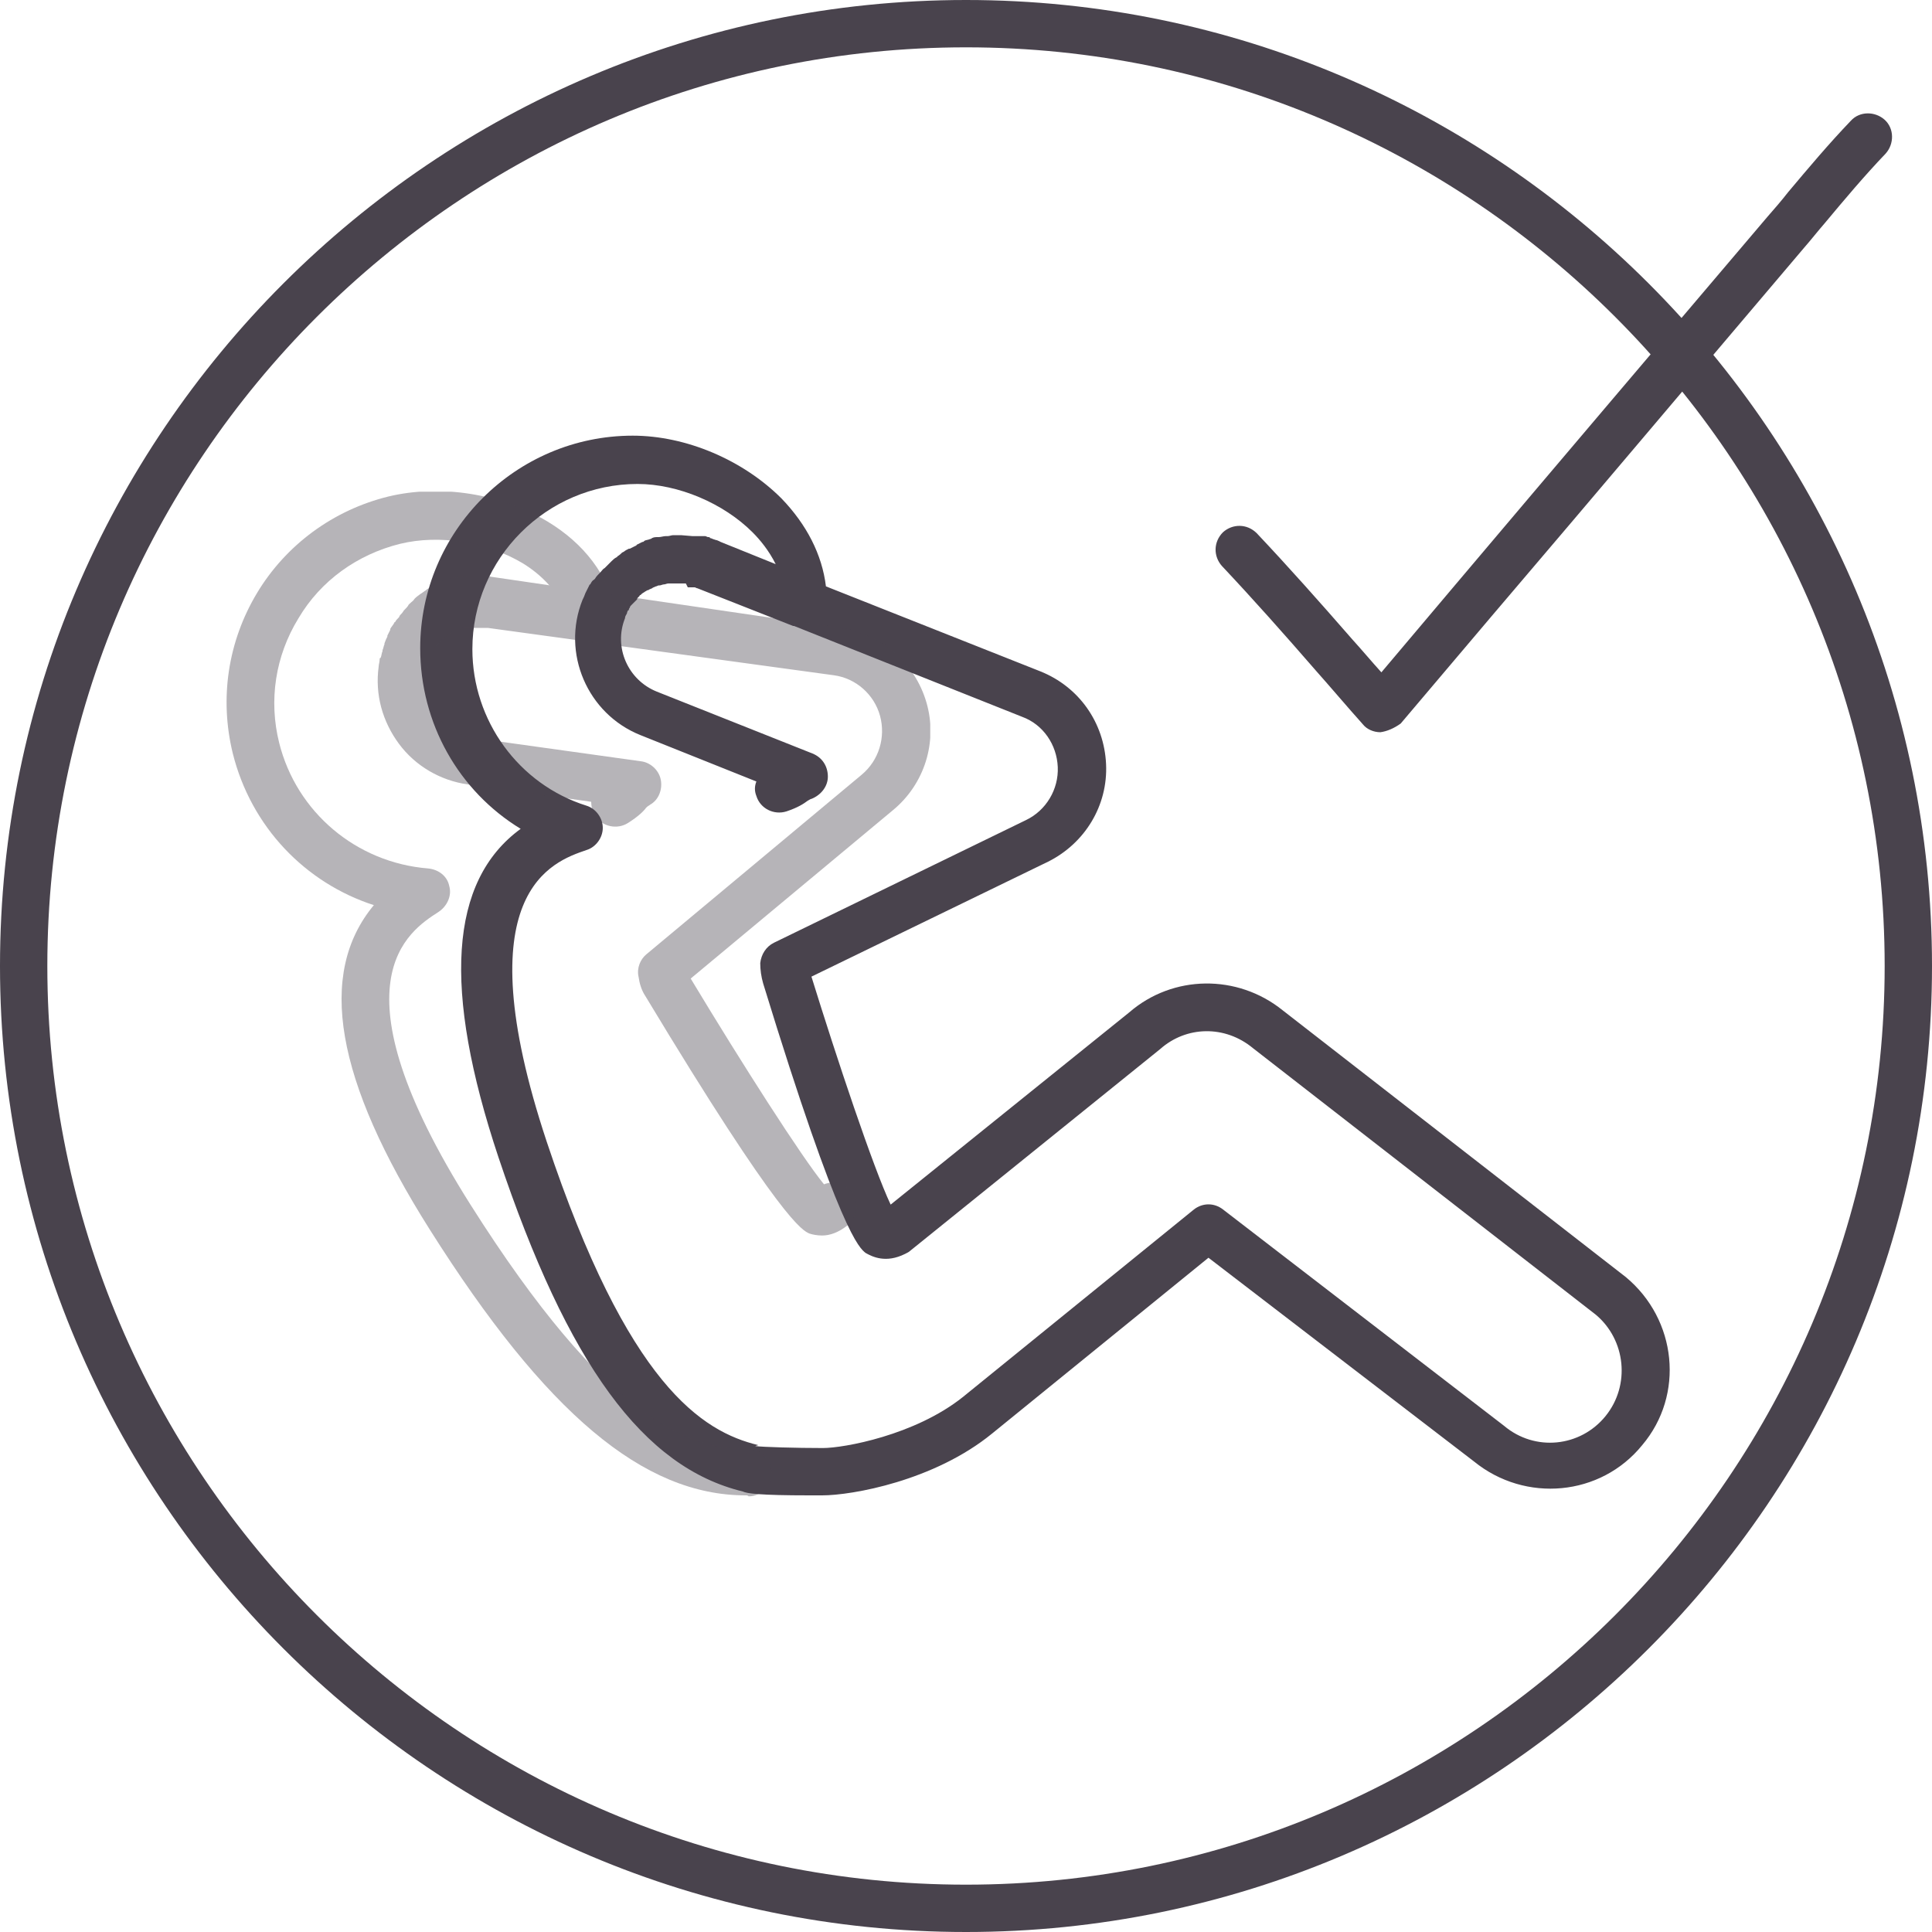
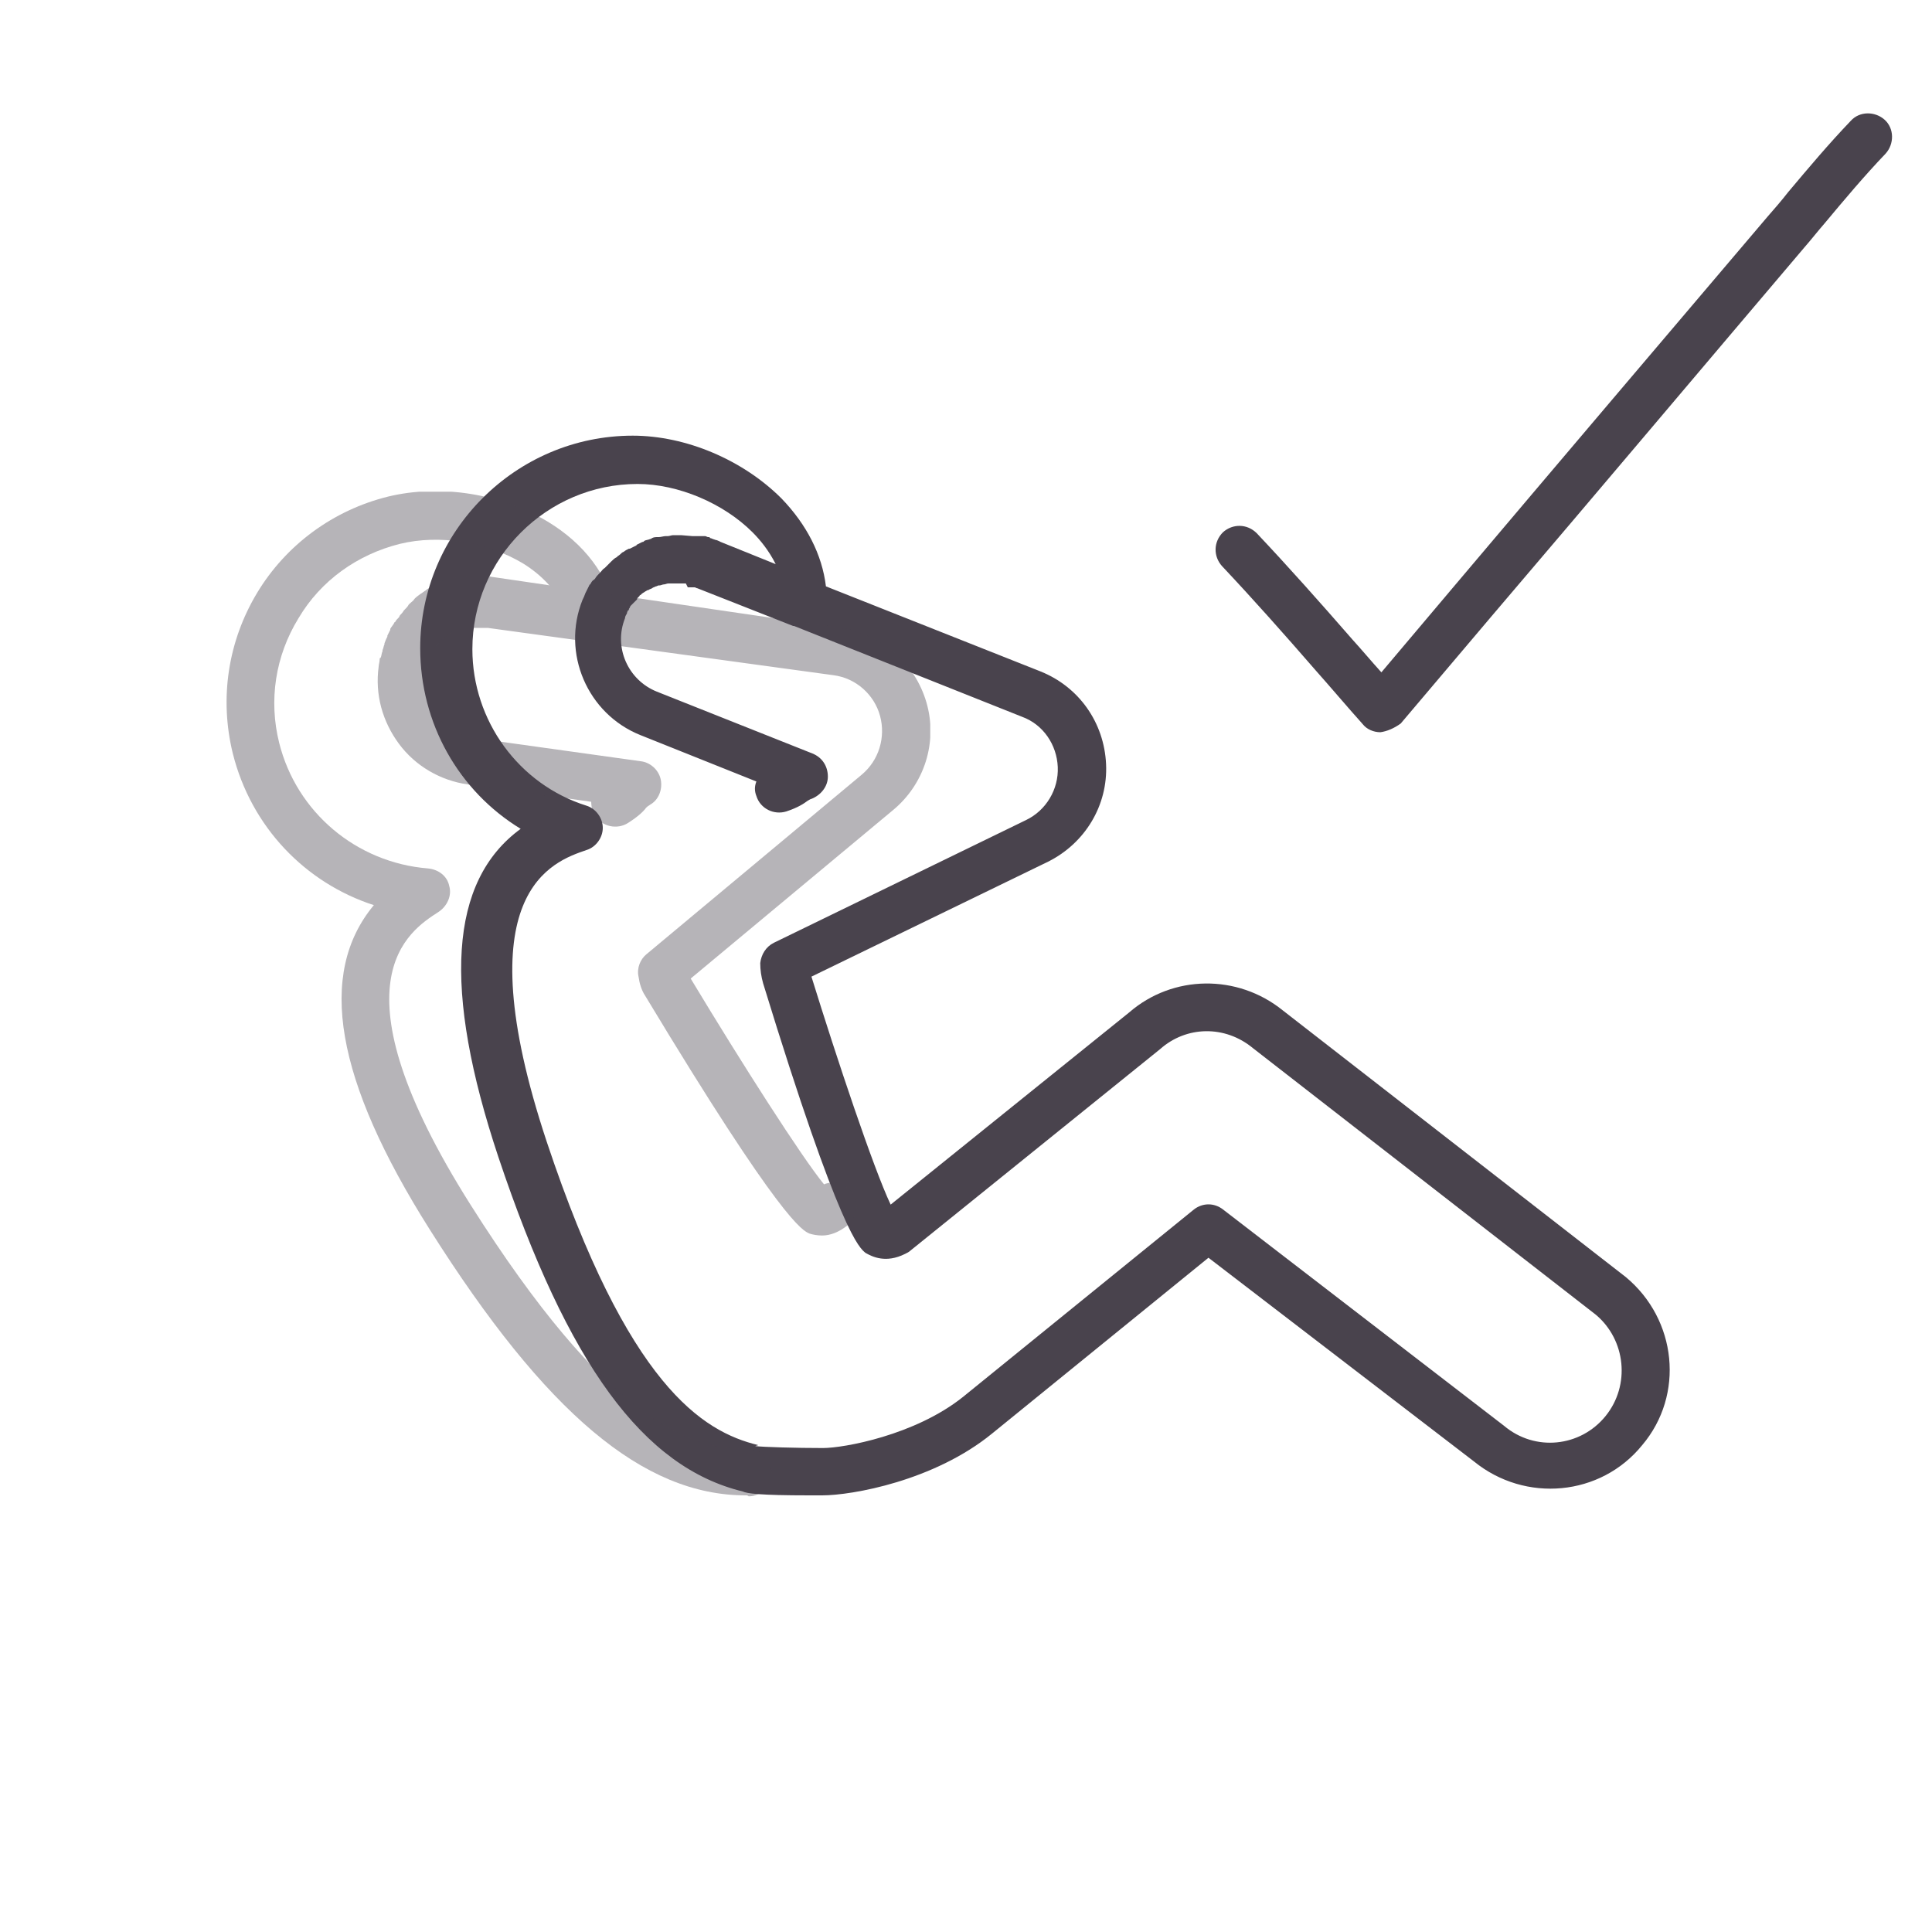
- <svg xmlns="http://www.w3.org/2000/svg" xmlns:xlink="http://www.w3.org/1999/xlink" version="1.1" id="Layer_1" x="0px" y="0px" viewBox="0 0 200 200" enable-background="new 0 0 200 200" xml:space="preserve">
+ <svg xmlns="http://www.w3.org/2000/svg" xmlns:xlink="http://www.w3.org/1999/xlink" version="1.1" id="Layer_1" x="0px" y="0px" viewBox="0 0 200 200" style="enable-background:new 0 0 200 200;" xml:space="preserve">
+   <style type="text/css">
+ 	.st0{fill:#49434D;}
+ 	.st1{opacity:0.4;}
+ 	.st2{clip-path:url(#SVGID_2_);}
+ 	.st3{clip-path:url(#SVGID_5_);}
+ 	.st4{clip-path:url(#SVGID_6_);fill:#49434D;}
+ </style>
  <g>
-     <path fill="#49434D" d="M100,200C44.9,200,0,155.1,0,100S44.9,0,100,0c55.1,0,100,44.9,100,100S155.1,200,100,200z M100,4.9   C47.6,4.9,4.9,47.6,4.9,100s42.7,95.1,95.1,95.1c52.4,0,95.1-42.7,95.1-95.1S152.4,4.9,100,4.9z" />
-     <path fill="#49434D" d="M142.9,75.8c-0.7,0-1.4-0.3-1.8-0.8c-1.7-1.9-3.3-3.8-4.9-5.6c-3.3-3.8-6.5-7.4-9.7-10.8   c-0.9-1-0.9-2.5,0.1-3.5c1-0.9,2.5-0.9,3.5,0.1c3.3,3.5,6.5,7.1,9.9,11c1,1.1,2,2.3,3,3.4l7.6-9c10.9-12.9,21.7-25.6,32.4-38.2   c0.7-0.8,1.4-1.6,2.1-2.5c2.1-2.5,4.2-5,6.5-7.4c0.9-1,2.5-1,3.5-0.1c1,0.9,1,2.5,0.1,3.5c-2.2,2.3-4.3,4.8-6.3,7.2   c-0.7,0.8-1.4,1.7-2.1,2.5c-10.7,12.6-21.4,25.3-32.4,38.2l-9.4,11.1C144.3,75.4,143.6,75.7,142.9,75.8   C142.9,75.8,142.9,75.8,142.9,75.8z" />
-     <path fill="#49434D" d="M83.8,154.8c-5.2,0-6.5-0.2-6.9-0.4c-10.3-2.5-18.1-13.1-25.3-34.6c-5.8-17.4-5.1-28.6,2.3-34   c-6.4-3.9-10.4-10.9-10.4-18.7c0-12.1,9.9-22,22-22c5.5,0,11.4,2.5,15.4,6.5c2.6,2.7,4.2,5.8,4.6,9.1l22.2,8.8   c4,1.6,6.6,5.3,6.8,9.6c0.2,4.3-2.2,8.2-6,10.1L84,101.1c2.6,8.4,6.4,19.8,8.2,23.6l24.7-19.9c4.5-3.9,11.2-4,15.9-0.2l35.5,27.6   c5.3,4.4,6.1,12.2,1.7,17.4c-4.3,5.3-12.1,6-17.4,1.7l-27.5-21.1l-22.4,18.2c-6,4.9-14.5,6.4-17.6,6.4   C84.7,154.8,84.2,154.8,83.8,154.8z M78.2,149.7c0.8,0.1,4.2,0.2,7,0.2c2.1,0,9.5-1.3,14.5-5.3l23.9-19.4c0.9-0.7,2.1-0.7,3,0   l29.1,22.4c3.2,2.7,7.9,2.2,10.5-1c2.6-3.2,2.1-7.9-1-10.5l-35.5-27.6c-2.9-2.4-6.9-2.3-9.6,0.1l-25.9,20.9   c-0.1,0.1-0.3,0.2-0.5,0.3c-2,1-3.4,0.3-4.1-0.1c-0.6-0.5-2.6-1.8-10.6-27.9c-0.2-0.7-0.3-1.4-0.3-2.1c0.1-0.9,0.6-1.7,1.4-2.1   l26.1-12.7c2.1-1,3.4-3.2,3.3-5.5c-0.1-2.3-1.5-4.4-3.7-5.2l-23.6-9.4c0,0-0.1,0-0.1,0l-9.9-3.9c-0.1,0-0.2-0.1-0.3-0.1l-0.1,0   l-0.1,0l-0.2,0l-0.2,0c0,0-0.1,0-0.1,0L71,60.4c0,0-0.1,0-0.2,0c0,0-0.1,0-0.2,0l-0.4,0c0,0-0.2,0-0.2,0c-0.2,0-0.3,0-0.4,0   c0,0-0.1,0-0.1,0c-0.1,0-0.2,0-0.3,0c-0.2,0-0.3,0.1-0.5,0.1c-0.1,0-0.3,0.1-0.4,0.1c0,0-0.1,0-0.1,0c-0.1,0-0.2,0.1-0.3,0.1   c-0.2,0.1-0.3,0.1-0.4,0.2c-0.2,0.1-0.3,0.1-0.4,0.2c0,0,0,0-0.1,0c-0.1,0.1-0.2,0.1-0.3,0.2c-0.2,0.1-0.3,0.2-0.4,0.3   c0,0-0.1,0-0.1,0.1l0,0c0,0-0.1,0.1-0.2,0.2c0,0-0.1,0.1-0.1,0.1C66,61.9,66,62,65.9,62.1c0,0-0.1,0.1-0.1,0.1   c-0.1,0.1-0.1,0.1-0.2,0.2c-0.1,0.1-0.2,0.2-0.3,0.3c0,0-0.1,0.1-0.1,0.2c0,0-0.1,0.1-0.1,0.2c0,0,0,0.1-0.1,0.1   c0,0-0.1,0.2-0.1,0.3c-0.1,0.2-0.2,0.3-0.2,0.5c-1.2,3,0.3,6.4,3.3,7.6L84.1,78c1,0.4,1.6,1.3,1.6,2.4c0,1-0.7,1.9-1.7,2.3   c-0.1,0-0.2,0.1-0.4,0.2c-0.4,0.3-1,0.7-2.2,1.1c-1.3,0.4-2.7-0.3-3.1-1.6c-0.2-0.5-0.2-1,0-1.5l-12-4.8c-5.5-2.2-8.2-8.5-6-14   c0.1-0.2,0.2-0.4,0.3-0.7l0.1-0.2c0.1-0.2,0.2-0.4,0.3-0.6c0,0,0-0.1,0.1-0.1c0.1-0.2,0.2-0.4,0.4-0.5c0,0,0.1-0.1,0.1-0.1   c0.1-0.2,0.3-0.4,0.5-0.6c0.2-0.2,0.3-0.4,0.5-0.5c0,0,0.1-0.1,0.1-0.1c0.2-0.2,0.3-0.3,0.5-0.5c0,0,0.1-0.1,0.1-0.1   c0.1-0.1,0.3-0.3,0.5-0.4c0.1,0,0.1-0.1,0.1-0.1c0.2-0.1,0.4-0.3,0.5-0.4l0.2-0.1c0.1-0.1,0.3-0.2,0.5-0.3c0,0,0.1,0,0.1,0   c0.2-0.1,0.4-0.2,0.6-0.3c0,0,0.1,0,0.1-0.1c0.2-0.1,0.4-0.2,0.6-0.3c0.1,0,0.1,0,0.2-0.1c0.1-0.1,0.4-0.1,0.6-0.2   c0,0,0.1,0,0.2-0.1c0.2-0.1,0.4-0.1,0.6-0.1c0,0,0.1,0,0.1,0c0.2,0,0.5-0.1,0.7-0.1l0.2,0c0.2,0,0.4-0.1,0.6-0.1c0,0,0,0,0.1,0v0   c0.2,0,0.5,0,0.7,0l1.2,0.1c0.1,0,0.2,0,0.3,0c0.1,0,0.2,0,0.3,0c0,0,0.2,0,0.2,0l0.2,0c0,0,0.1,0,0.1,0l0.2,0   c0.1,0,0.2,0.1,0.3,0.1c0.1,0,0.2,0,0.2,0.1c0,0,0.1,0,0.3,0.1l0.3,0.1c0.1,0,0.3,0.1,0.5,0.2l5.7,2.3c-0.7-1.4-1.6-2.5-2.4-3.3   c-3-3-7.7-5-11.9-5c-9.4,0-17.1,7.7-17.1,17.1c0,7.4,4.8,14,11.8,16.2c1,0.3,1.7,1.3,1.7,2.3s-0.7,2-1.7,2.3   c-3.5,1.2-12.7,4.3-4.1,30.2c8.4,25.2,16.1,30,21.9,31.4C78.1,149.7,78.2,149.7,78.2,149.7z" />
-     <g opacity="0.4">
+     <path class="st0" d="M142.9,75.8c-0.7,0-1.4-0.3-1.8-0.8c-1.7-1.9-3.3-3.8-4.9-5.6c-3.3-3.8-6.5-7.4-9.7-10.8   c-0.9-1-0.9-2.5,0.1-3.5c1-0.9,2.5-0.9,3.5,0.1c3.3,3.5,6.5,7.1,9.9,11c1,1.1,2,2.3,3,3.4l7.6-9C161.5,47.7,172.3,35,183,22.4   c0.7-0.8,1.4-1.6,2.1-2.5c2.1-2.5,4.2-5,6.5-7.4c0.9-1,2.5-1,3.5-0.1s1,2.5,0.1,3.5c-2.2,2.3-4.3,4.8-6.3,7.2   c-0.7,0.8-1.4,1.7-2.1,2.5c-10.7,12.6-21.4,25.3-32.4,38.2L145,74.9C144.3,75.4,143.6,75.7,142.9,75.8L142.9,75.8z" />
+     <path class="st0" d="M83.8,154.8c-5.2,0-6.5-0.2-6.9-0.4c-10.3-2.5-18.1-13.1-25.3-34.6c-5.8-17.4-5.1-28.6,2.3-34   c-6.4-3.9-10.4-10.9-10.4-18.7c0-12.1,9.9-22,22-22c5.5,0,11.4,2.5,15.4,6.5c2.6,2.7,4.2,5.8,4.6,9.1l22.2,8.8   c4,1.6,6.6,5.3,6.8,9.6c0.2,4.3-2.2,8.2-6,10.1L84,101.1c2.6,8.4,6.4,19.8,8.2,23.6l24.7-19.9c4.5-3.9,11.2-4,15.9-0.2l35.5,27.6   c5.3,4.4,6.1,12.2,1.7,17.4c-4.3,5.3-12.1,6-17.4,1.7l-27.5-21.1l-22.4,18.2c-6,4.9-14.5,6.4-17.6,6.4   C84.7,154.8,84.2,154.8,83.8,154.8z M78.2,149.7c0.8,0.1,4.2,0.2,7,0.2c2.1,0,9.5-1.3,14.5-5.3l23.9-19.4c0.9-0.7,2.1-0.7,3,0   l29.1,22.4c3.2,2.7,7.9,2.2,10.5-1s2.1-7.9-1-10.5l-35.5-27.6c-2.9-2.4-6.9-2.3-9.6,0.1l-25.9,20.9c-0.1,0.1-0.3,0.2-0.5,0.3   c-2,1-3.4,0.3-4.1-0.1c-0.6-0.5-2.6-1.8-10.6-27.9c-0.2-0.7-0.3-1.4-0.3-2.1c0.1-0.9,0.6-1.7,1.4-2.1l26.1-12.7   c2.1-1,3.4-3.2,3.3-5.5s-1.5-4.4-3.7-5.2l-23.6-9.4h-0.1l-9.9-3.9c-0.1,0-0.2-0.1-0.3-0.1h-0.1h-0.1h-0.2h-0.2h-0.1L71,60.4   c0,0-0.1,0-0.2,0c0,0-0.1,0-0.2,0h-0.4H70c-0.2,0-0.3,0-0.4,0h-0.1c-0.1,0-0.2,0-0.3,0c-0.2,0-0.3,0.1-0.5,0.1   c-0.1,0-0.3,0.1-0.4,0.1h-0.1c-0.1,0-0.2,0.1-0.3,0.1c-0.2,0.1-0.3,0.1-0.4,0.2c-0.2,0.1-0.3,0.1-0.4,0.2c0,0,0,0-0.1,0   c-0.1,0.1-0.2,0.1-0.3,0.2c-0.2,0.1-0.3,0.2-0.4,0.3c0,0-0.1,0-0.1,0.1l0,0c0,0-0.1,0.1-0.2,0.2L65.9,62c0.1-0.1,0.1,0,0,0.1   l-0.1,0.1c-0.1,0.1-0.1,0.1-0.2,0.2c-0.1,0.1-0.2,0.2-0.3,0.3c0,0-0.1,0.1-0.1,0.2c0,0-0.1,0.1-0.1,0.2c0,0,0,0.1-0.1,0.1   c0,0-0.1,0.2-0.1,0.3c-0.1,0.2-0.2,0.3-0.2,0.5c-1.2,3,0.3,6.4,3.3,7.6L84.1,78c1,0.4,1.6,1.3,1.6,2.4c0,1-0.7,1.9-1.7,2.3   c-0.1,0-0.2,0.1-0.4,0.2c-0.4,0.3-1,0.7-2.2,1.1c-1.3,0.4-2.7-0.3-3.1-1.6c-0.2-0.5-0.2-1,0-1.5l-12-4.8c-5.5-2.2-8.2-8.5-6-14   c0.1-0.2,0.2-0.4,0.3-0.7l0.1-0.2c0.1-0.2,0.2-0.4,0.3-0.6c0,0,0-0.1,0.1-0.1c0.1-0.2,0.2-0.4,0.4-0.5l0.1-0.1   c0.1-0.2,0.3-0.4,0.5-0.6c0.2-0.2,0.3-0.4,0.5-0.5l0.1-0.1c0.2-0.2,0.3-0.3,0.5-0.5l0.1-0.1c0.1-0.1,0.3-0.3,0.5-0.4   c0.1,0,0.1-0.1,0.1-0.1c0.2-0.1,0.4-0.3,0.5-0.4l0.2-0.1c0.1-0.1,0.3-0.2,0.5-0.3h0.1c0.2-0.1,0.4-0.2,0.6-0.3c0,0,0.1,0,0.1-0.1   c0.2-0.1,0.4-0.2,0.6-0.3c0.1,0,0.1,0,0.2-0.1s0.4-0.1,0.6-0.2c0,0,0.1,0,0.2-0.1c0.2-0.1,0.4-0.1,0.6-0.1h0.1   c0.2,0,0.5-0.1,0.7-0.1h0.2c0.2,0,0.4-0.1,0.6-0.1c0,0,0,0,0.1,0l0,0c0.2,0,0.5,0,0.7,0l1.2,0.1c0.1,0,0.2,0,0.3,0   c0.1,0,0.2,0,0.3,0h0.2h0.2h0.1H73c0.1,0,0.2,0.1,0.3,0.1c0.1,0,0.2,0,0.2,0.1c0,0,0.1,0,0.3,0.1l0.3,0.1c0.1,0,0.3,0.1,0.5,0.2   l5.7,2.3c-0.7-1.4-1.6-2.5-2.4-3.3c-3-3-7.7-5-11.9-5c-9.4,0-17.1,7.7-17.1,17.1c0,7.4,4.8,14,11.8,16.2c1,0.3,1.7,1.3,1.7,2.3   s-0.7,2-1.7,2.3c-3.5,1.2-12.7,4.3-4.1,30.2c8.4,25.2,16.1,30,21.9,31.4C78.1,149.7,78.2,149.7,78.2,149.7z" />
+     <g>
      <g>
-         <defs>
-           <rect id="SVGID_1_" x="23.4" y="50.9" width="72.9" height="104" />
-         </defs>
-         <clipPath id="SVGID_2_">
-           <use xlink:href="#SVGID_1_" overflow="visible" />
-         </clipPath>
-         <g clip-path="url(#SVGID_2_)">
+         <g class="st1">
          <defs>
-             <rect id="SVGID_3_" x="23.4" y="50.9" width="72.9" height="104" />
+             <rect id="SVGID_1_" x="23.4" y="50.9" class="st1" width="72.9" height="104" />
          </defs>
-           <clipPath id="SVGID_4_">
-             <use xlink:href="#SVGID_3_" overflow="visible" />
+           <clipPath id="SVGID_2_">
+             <use xlink:href="#SVGID_1_" style="overflow:visible;" />
          </clipPath>
-           <path clip-path="url(#SVGID_4_)" fill="#49434D" d="M85.1,127.9c-0.5,0-1-0.1-1.3-0.2c-0.7-0.3-2.9-1.2-17-24.6      c-0.4-0.6-0.6-1.3-0.7-2c-0.2-0.9,0.2-1.8,0.8-2.3l22.3-18.6c1.8-1.5,2.5-3.9,1.9-6.1c-0.6-2.2-2.5-3.9-4.8-4.2L50.5,65      c-0.1,0-0.2,0-0.3,0l-0.3,0c0,0-0.1,0-0.1,0l-0.2,0c0,0-0.1,0-0.1,0L48.7,65c0,0-0.1,0-0.1,0l-0.1,0l-0.1,0c0,0,0,0-0.1,0l0,0      c0,0-0.1,0-0.1,0c0,0-0.1,0-0.1,0c0,0-0.2,0-0.3,0.1c-0.2,0.1-0.3,0.1-0.4,0.1l-0.1,0c-0.1,0-0.2,0.1-0.3,0.1c0,0,0,0,0,0      c-0.1,0.1-0.2,0.1-0.3,0.2l-0.1,0.1c-0.1,0.1-0.2,0.1-0.3,0.2c0,0,0,0,0,0c0,0,0,0,0,0l0,0c-0.1,0.1-0.2,0.1-0.3,0.2      c-0.2,0.1-0.2,0.2-0.3,0.3l-0.1,0.1c0,0-0.1,0.1-0.2,0.2c-0.1,0.1-0.2,0.2-0.3,0.3c-0.1,0.1-0.2,0.2-0.2,0.3c0,0,0,0,0,0.1      c-0.1,0.1-0.1,0.2-0.2,0.3c-0.1,0.2-0.2,0.3-0.2,0.4c0,0,0,0,0,0.1c0,0.1-0.1,0.2-0.1,0.3l0,0.1c0,0.1-0.1,0.2-0.1,0.4l0,0      c0,0,0,0,0,0.1c0,0.1-0.1,0.2-0.1,0.3c0,0,0,0.1,0,0.1c0,0.1-0.1,0.3-0.1,0.4c-0.2,1.5,0.2,3.1,1.1,4.3c0.9,1.2,2.3,2,3.9,2.3      l17.2,2.4c1,0.1,1.9,0.9,2.1,1.9c0.2,1-0.2,2.1-1.1,2.6c-0.1,0.1-0.2,0.1-0.4,0.3c-0.3,0.4-0.8,0.9-1.9,1.6      c-1.1,0.7-2.7,0.4-3.4-0.8c-0.3-0.4-0.4-1-0.4-1.4l-12.8-1.8c-2.8-0.4-5.4-1.9-7.1-4.2c-1.7-2.3-2.5-5.1-2.1-8      c0-0.2,0.1-0.5,0.1-0.7c0-0.1,0-0.2,0.1-0.2c0.1-0.2,0.1-0.5,0.2-0.7c0,0,0-0.1,0-0.1c0.1-0.2,0.1-0.4,0.2-0.6c0,0,0-0.1,0-0.1      c0.1-0.3,0.2-0.5,0.3-0.7c0,0,0-0.1,0-0.1c0.1-0.2,0.2-0.4,0.3-0.6c0,0,0-0.1,0-0.1c0.1-0.2,0.3-0.4,0.4-0.6c0,0,0-0.1,0.1-0.1      c0.1-0.2,0.2-0.3,0.4-0.5l0.1-0.2c0.1-0.1,0.3-0.3,0.4-0.5c0,0,0.1-0.1,0.1-0.1c0.2-0.2,0.3-0.3,0.4-0.5l0.1-0.1      c0.2-0.2,0.4-0.3,0.5-0.5c0,0,0,0,0.1-0.1c0.2-0.2,0.4-0.3,0.5-0.4c0,0,0,0,0,0c0,0,0,0,0,0v0c0.2-0.1,0.4-0.3,0.6-0.4l0.1-0.1      c0.2-0.1,0.3-0.2,0.5-0.3c0,0,0.1,0,0.1-0.1c0.2-0.1,0.4-0.2,0.6-0.3c0,0,0.2-0.1,0.2-0.1c0.2-0.1,0.4-0.2,0.6-0.2      c0,0,0.1,0,0.1,0c0.1,0,0.3-0.1,0.6-0.2c0,0,0.1,0,0.1,0l0.1,0c0.1,0,0.2,0,0.3-0.1c0,0,0.1,0,0.2,0c0,0,0.1,0,0.2,0l0.5-0.1      c0.1,0,0.2,0,0.3,0l0.2,0c0.1,0,0.2,0,0.3,0c0.1,0,0.2,0,0.2,0l0.5,0c0.1,0,0.2,0,0.3,0c0.1,0,0.2,0,0.2,0c0.1,0,0.3,0,0.5,0.1      L87,65c4.2,0.6,7.7,3.6,8.9,7.7c1.2,4.1-0.2,8.5-3.5,11.2l-20.9,17.4c5.3,8.8,11.5,18.5,13.8,21.3c1-0.4,2.1-0.1,2.8,0.7      c0.9,1.1,0.7,2.6-0.3,3.5C86.8,127.6,85.9,127.9,85.1,127.9z" />
-           <path clip-path="url(#SVGID_4_)" fill="#49434D" d="M77.2,154.8c-10.6,0-20.7-8.5-32.7-27.5c-9.8-15.5-11.7-26.5-5.8-33.6      c-7.1-2.3-12.7-8.1-14.6-15.7c-1.4-5.7-0.5-11.6,2.5-16.6c3-5,7.9-8.6,13.6-10c5.4-1.3,11.7-0.3,16.5,2.6      c3.8,2.3,6.2,5.5,7.1,9.4c0.3,1.3-0.5,2.6-1.8,3c-1.3,0.3-2.6-0.5-3-1.8c-0.8-3.2-3.1-5.2-4.9-6.3c-3.7-2.2-8.6-3-12.7-2      c-4.4,1.1-8.2,3.8-10.5,7.7c-2.4,3.9-3.1,8.5-2,12.9c1.8,7.2,8,12.4,15.4,13c1.1,0.1,2,0.8,2.2,1.8c0.3,1-0.2,2.1-1.1,2.7      c-3.1,2-11.3,7.2,3.3,30.3c14.1,22.3,22.6,25.3,28.5,25.3c0.1,0,0.1,0,0.2,0c1.3,0,2.4,1.1,2.5,2.4c0,1.4-1.1,2.5-2.4,2.5      C77.4,154.8,77.3,154.8,77.2,154.8z" />
+           <g class="st2">
+             <g>
+               <defs>
+                 <rect id="SVGID_3_" x="23.4" y="50.9" width="72.9" height="104" />
+               </defs>
+               <defs>
+                 <rect id="SVGID_4_" x="23.4" y="50.9" width="72.9" height="104" />
+               </defs>
+               <clipPath id="SVGID_5_">
+                 <use xlink:href="#SVGID_3_" style="overflow:visible;" />
+               </clipPath>
+               <clipPath id="SVGID_6_" class="st3">
+                 <use xlink:href="#SVGID_4_" style="overflow:visible;" />
+               </clipPath>
+               <path class="st4" d="M85.1,127.9c-0.5,0-1-0.1-1.3-0.2c-0.7-0.3-2.9-1.2-17-24.6c-0.4-0.6-0.6-1.3-0.7-2        c-0.2-0.9,0.2-1.8,0.8-2.3l22.3-18.6c1.8-1.5,2.5-3.9,1.9-6.1s-2.5-3.9-4.8-4.2L50.5,65c-0.1,0-0.2,0-0.3,0h-0.3h-0.1h-0.2        h-0.1h-0.8h-0.1h-0.1h-0.1c0,0,0,0-0.1,0l0,0h-0.1h-0.1c0,0-0.2,0-0.3,0.1c-0.2,0.1-0.3,0.1-0.4,0.1h-0.1        c-0.1,0-0.2,0.1-0.3,0.1l0,0c-0.1,0.1-0.2,0.1-0.3,0.2l-0.1,0.1c-0.1,0.1-0.2,0.1-0.3,0.2l0,0l0,0l0,0        c-0.1,0.1-0.2,0.1-0.3,0.2c-0.2,0.1-0.2,0.2-0.3,0.3l-0.1,0.1c0,0-0.1,0.1-0.2,0.2c-0.1,0.1-0.2,0.2-0.3,0.3        c-0.1,0.1-0.2,0.2-0.2,0.3c0,0,0,0,0,0.1c-0.1,0.1-0.1,0.2-0.2,0.3c-0.1,0.2-0.2,0.3-0.2,0.4c0,0,0,0,0,0.1s-0.1,0.2-0.1,0.3        v0.1c0,0.1-0.1,0.2-0.1,0.4l0,0c0,0,0,0,0,0.1s-0.1,0.2-0.1,0.3v0.1c0,0.1-0.1,0.3-0.1,0.4c-0.2,1.5,0.2,3.1,1.1,4.3        c0.9,1.2,2.3,2,3.9,2.3l17.2,2.4c1,0.1,1.9,0.9,2.1,1.9s-0.2,2.1-1.1,2.6c-0.1,0.1-0.2,0.1-0.4,0.3c-0.3,0.4-0.8,0.9-1.9,1.6        s-2.7,0.4-3.4-0.8c-0.3-0.4-0.4-1-0.4-1.4l-12.8-1.8c-2.8-0.4-5.4-1.9-7.1-4.2c-1.7-2.3-2.5-5.1-2.1-8c0-0.2,0.1-0.5,0.1-0.7        c0-0.1,0-0.2,0.1-0.2c0.1-0.2,0.1-0.5,0.2-0.7v-0.1c0.1-0.2,0.1-0.4,0.2-0.6v-0.1c0.1-0.3,0.2-0.5,0.3-0.7v-0.1        c0.1-0.2,0.2-0.4,0.3-0.6v-0.1c0.1-0.2,0.3-0.4,0.4-0.6c0,0,0-0.1,0.1-0.1c0.1-0.2,0.2-0.3,0.4-0.5l0.1-0.2        c0.1-0.1,0.3-0.3,0.4-0.5l0.1-0.1c0.2-0.2,0.3-0.3,0.4-0.5l0.1-0.1c0.2-0.2,0.4-0.3,0.5-0.5c0,0,0,0,0.1-0.1        c0.2-0.2,0.4-0.3,0.5-0.4l0,0l0,0l0,0c0.2-0.1,0.4-0.3,0.6-0.4l0.1-0.1c0.2-0.1,0.3-0.2,0.5-0.3c0,0,0.1,0,0.1-0.1        c0.2-0.1,0.4-0.2,0.6-0.3l0.2-0.1c0.2-0.1,0.4-0.2,0.6-0.2h0.1c0.1,0,0.3-0.1,0.6-0.2H47h0.1c0.1,0,0.2,0,0.3-0.1        c0,0,0.1,0,0.2,0c0,0,0.1,0,0.2,0l0.5-0.1c0.1,0,0.2,0,0.3,0h0.2c0.1,0,0.2,0,0.3,0s0.2,0,0.2,0h0.5c0.1,0,0.2,0,0.3,0        s0.2,0,0.2,0c0.1,0,0.3,0,0.5,0.1L87,65c4.2,0.6,7.7,3.6,8.9,7.7c1.2,4.1-0.2,8.5-3.5,11.2l-20.9,17.4        c5.3,8.8,11.5,18.5,13.8,21.3c1-0.4,2.1-0.1,2.8,0.7c0.9,1.1,0.7,2.6-0.3,3.5C86.8,127.6,85.9,127.9,85.1,127.9z" />
+               <path class="st4" d="M77.2,154.8c-10.6,0-20.7-8.5-32.7-27.5c-9.8-15.5-11.7-26.5-5.8-33.6C31.6,91.4,26,85.6,24.1,78        c-1.4-5.7-0.5-11.6,2.5-16.6s7.9-8.6,13.6-10c5.4-1.3,11.7-0.3,16.5,2.6c3.8,2.3,6.2,5.5,7.1,9.4c0.3,1.3-0.5,2.6-1.8,3        c-1.3,0.3-2.6-0.5-3-1.8c-0.8-3.2-3.1-5.2-4.9-6.3c-3.7-2.2-8.6-3-12.7-2c-4.4,1.1-8.2,3.8-10.5,7.7c-2.4,3.9-3.1,8.5-2,12.9        c1.8,7.2,8,12.4,15.4,13c1.1,0.1,2,0.8,2.2,1.8c0.3,1-0.2,2.1-1.1,2.7c-3.1,2-11.3,7.2,3.3,30.3C62.8,147,71.3,150,77.2,150        c0.1,0,0.1,0,0.2,0c1.3,0,2.4,1.1,2.5,2.4c0,1.4-1.1,2.5-2.4,2.5C77.4,154.8,77.3,154.8,77.2,154.8z" />
+             </g>
+           </g>
        </g>
      </g>
    </g>
  </g>
</svg>
